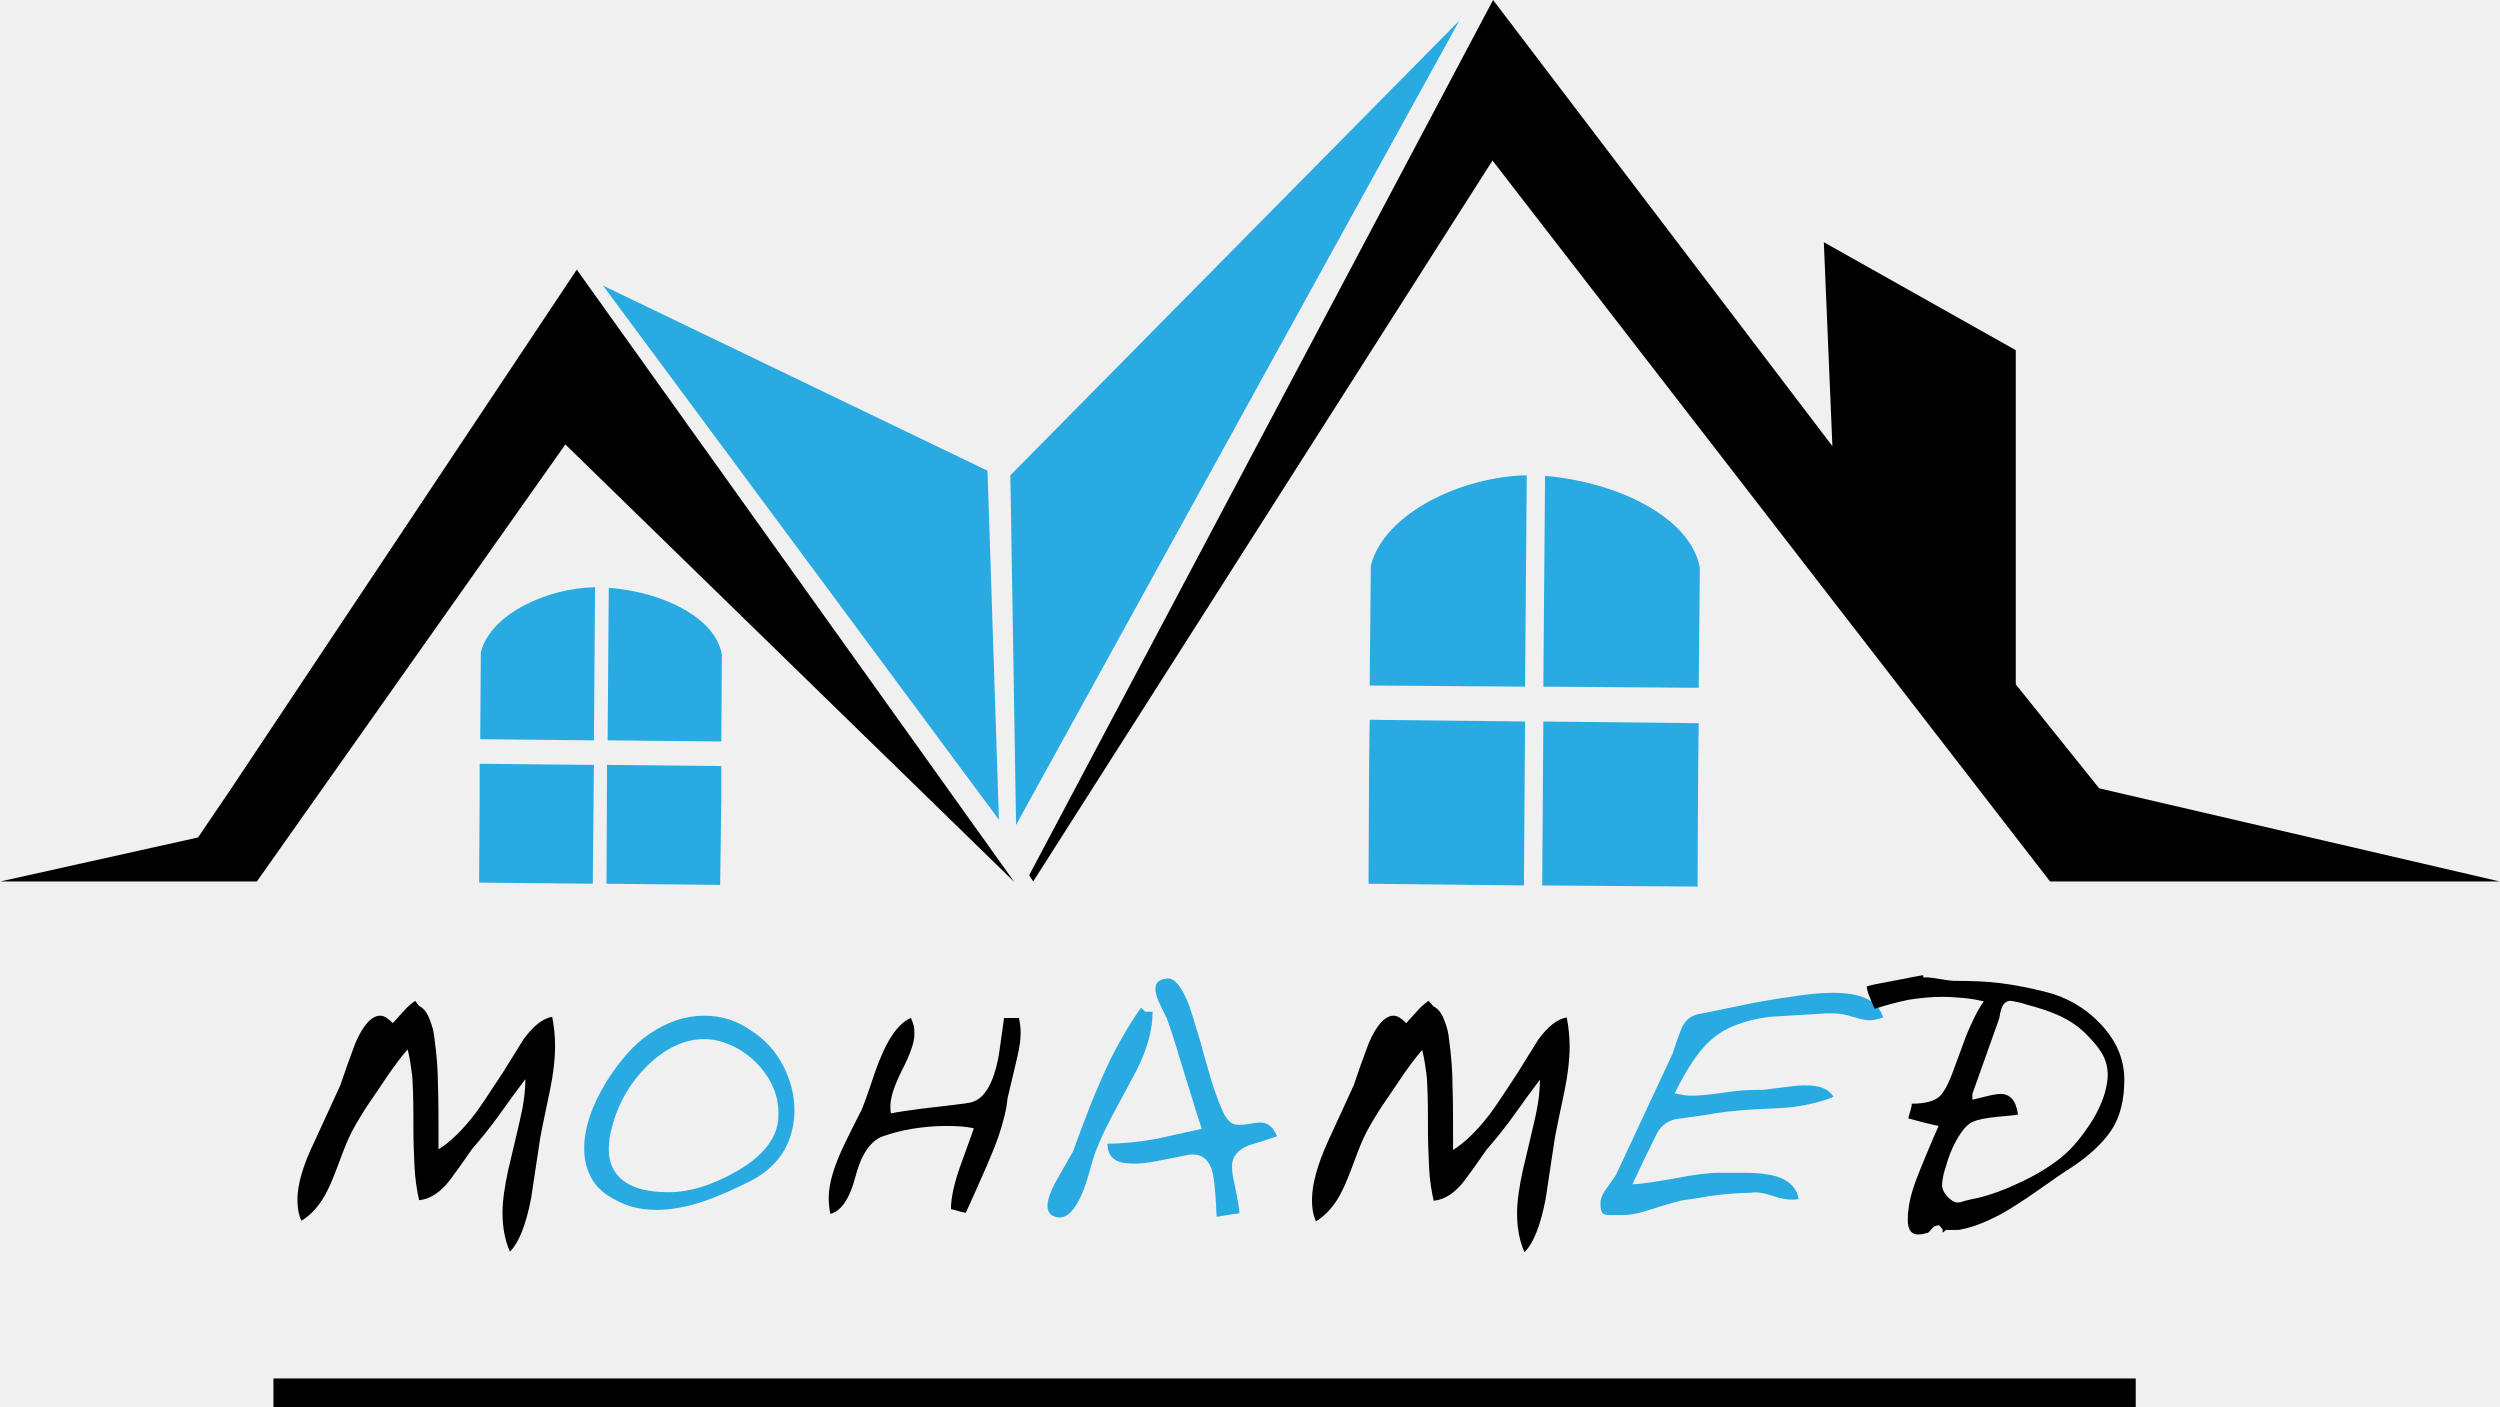
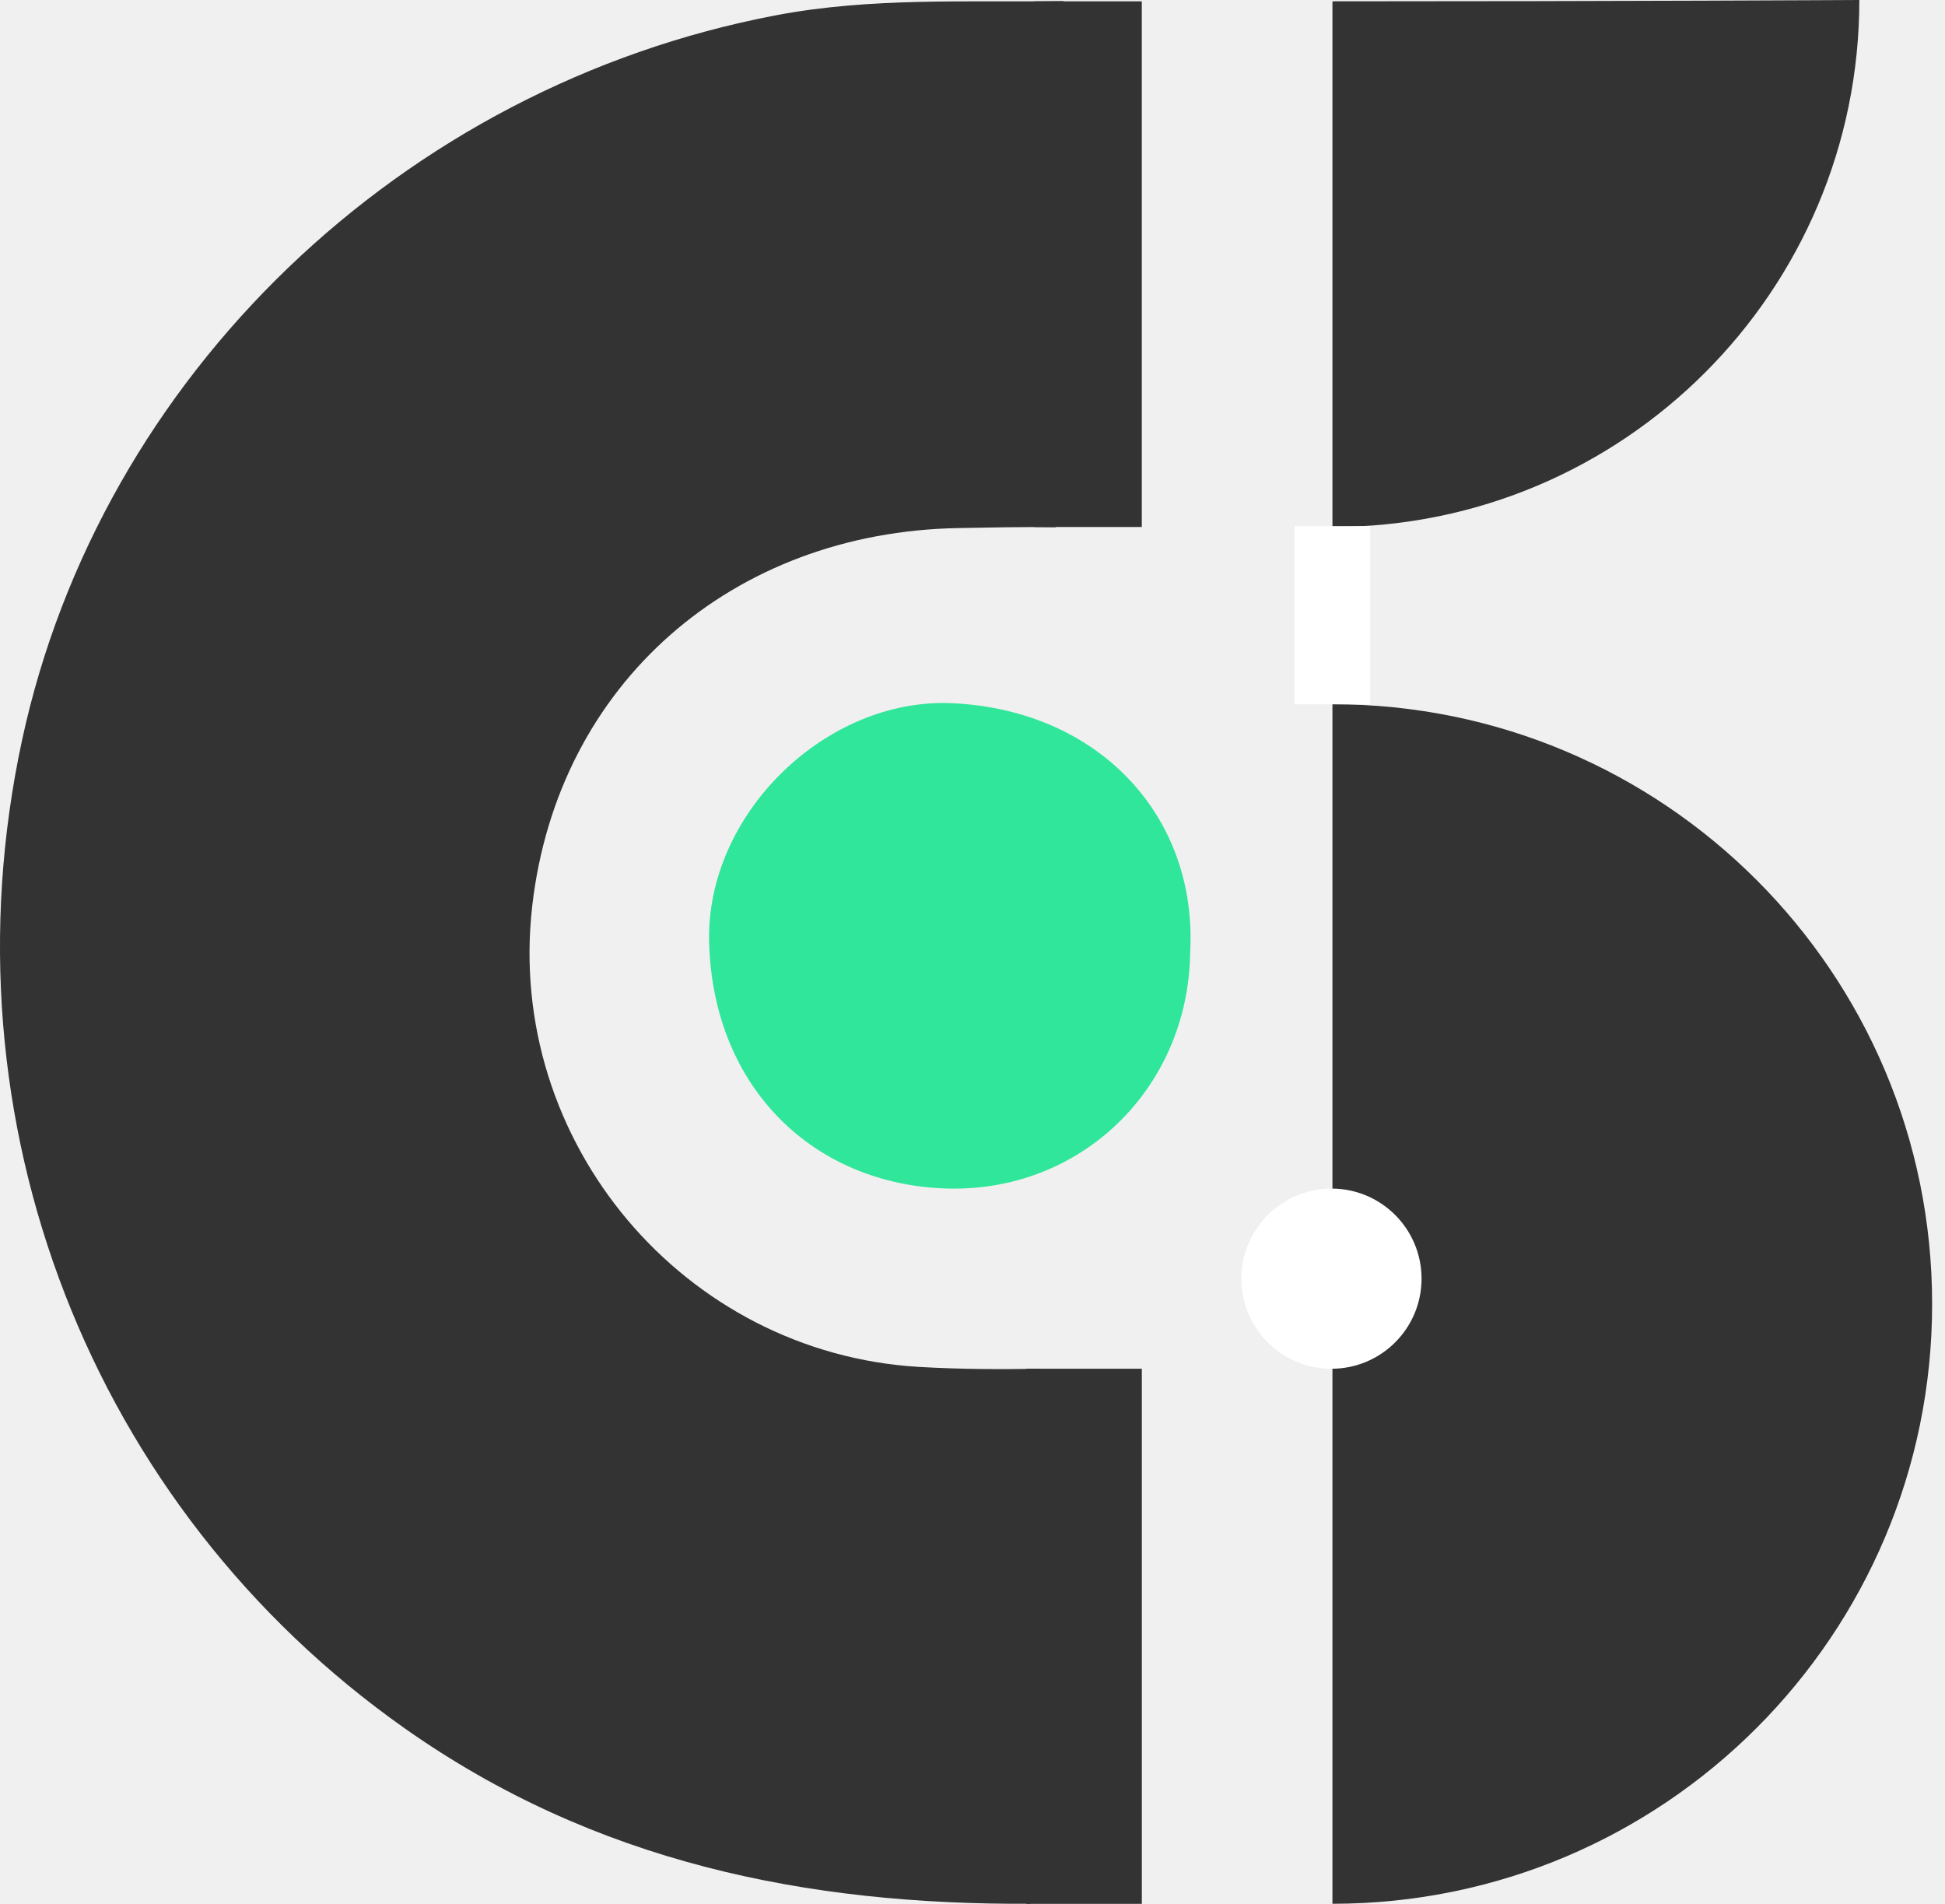
- <svg xmlns="http://www.w3.org/2000/svg" id="Layer_1" viewBox="0 0 437.5 246.3" width="2500" height="1407">
-   <style>.st0{fill:#29abe2}</style>
-   <path d="M40.3 138.2l-5.7 8.4L0 154.3h44.9l54-76.5 78.6 76.6-76.6-107.2zM367.4 138l-14.6-18.2V61.3l-33.6-18.9 1.5 35.7L261.3 0l-81.2 153.2.7 1.1 80.4-126.2 97.6 126.2h78.7z" />
-   <path class="st0" d="M239.9 99l-.2 21 27.2.2.3-37c-11.2.2-24.9 6.5-27.3 15.8M270.4 83.3l-.3 36.9 27.2.2.2-21c-1.6-8.8-14.3-15-27.1-16.1M239.6 133.8l-.1 20.9 27.2.3.2-28.7-27.2-.3zM269.9 155l27.2.2.1-20.8.1-7.8-27.2-.3zM84.1 114.2l-.1 15.2 19.9.2.2-26.8c-8.2.1-18.3 4.6-20 11.4M106.5 102.9l-.2 26.7 19.9.2.1-15.2c-1.1-6.5-10.4-11-19.8-11.7M83.9 139.4l-.1 15.1 19.9.2.2-20.8-20-.2zM106.1 154.7l19.9.2.2-15.1v-5.7l-20-.2zM172.8 82.4L105.5 50l69.3 93.5zM176.8 83.2l1 61.2L255.4 3.6z" />
-   <path d="M47.8 241.3h326v5h-326zM72.6 175.2c-.7.5-1.4 1.1-2 1.8-.3.3-.9 1-1.9 2.1-.8-.8-1.5-1.3-2.2-1.3-1.5 0-3 1.6-4.4 4.9-.9 2.4-1.8 4.9-2.6 7.3-1.5 3.3-3 6.5-4.5 9.8-2 4.1-3 7.5-3 10.2 0 1.4.2 2.6.7 3.7 1.8-1.1 3.4-2.9 4.6-5.4.5-.9 1.4-3.2 2.7-6.7.6-1.6 1.3-3.2 2.3-4.9.8-1.4 1.8-3 3-4.7.9-1.3 1.8-2.7 2.7-4 1.2-1.7 2.3-3.2 3.3-4.3.4 1.6.6 3.2.8 4.7.1 1.5.2 3.9.2 7.2v1.7c0 2.6.1 4.9.2 7 .1 2.1.4 4 .8 5.8 2-.2 3.7-1.4 5.3-3.4.9-1.2 2.2-3 4-5.6 1.5-1.7 3.1-3.7 4.7-5.9 1.5-2.1 3-4.2 4.6-6.3 0 2.1-.3 4.5-1 7.4-.7 2.9-1.3 5.7-2 8.5-.6 2.8-1 5.3-1 7.5 0 1.2.1 2.4.3 3.5.2 1.1.5 2.2 1 3.3 1.6-1.6 2.8-4.7 3.7-9.3.5-3.5 1.1-7.1 1.6-10.6.5-2.7 1.1-5.4 1.7-8.3.6-2.9.9-5.5.9-7.8 0-1.8-.2-3.5-.5-5.1-1.7.3-3.3 1.6-5 3.9-1.2 1.9-2.4 3.9-3.6 5.8-2.6 4-4.3 6.5-5 7.4-2.1 2.7-4.2 4.8-6.3 6.1 0-4.9 0-8.6-.1-11.2 0-2.5-.2-5.2-.6-8.1-.1-1.2-.4-2.3-.8-3.3-.5-1.4-1.2-2.2-1.9-2.5l-.7-.9z" />
-   <path class="st0" d="M113.2 186.6c3.2-3.1 6.5-4.7 10-4.7 1.2 0 2.4.2 3.5.6 1.1.4 2.3.9 3.4 1.7 1.9 1.3 3.4 2.9 4.5 4.8s1.6 3.8 1.6 5.9c0 .5 0 1-.1 1.6-.5 3.2-3 6.2-7.5 8.7-4.1 2.3-8 3.5-11.6 3.5-3.4 0-6-.6-7.8-1.9-1.8-1.3-2.7-3.2-2.7-5.6 0-1.3.2-2.6.6-4 1.1-4.2 3.2-7.7 6.1-10.6zm10-8.8c-3.3 0-6.5 1.1-9.6 3.2-2.8 1.9-5.3 4.8-7.6 8.5-2.5 4.1-3.8 8-3.8 11.5 0 1.7.3 3.3 1 4.7.6 1.4 1.7 2.6 3 3.5 1.4.9 2.8 1.6 4.2 2 1.4.4 2.9.6 4.4.6 2.5 0 5.4-.5 8.6-1.6 2.3-.8 5-2 8-3.5 2.5-1.3 4.4-3 5.8-5.3 1.2-2.1 1.8-4.5 1.8-7.1 0-2.7-.7-5.3-2-7.8s-3.2-4.6-5.6-6.1c-2.5-1.8-5.3-2.6-8.2-2.6z" />
-   <path d="M147.9 200c-1.9 3.9-2.9 7.1-2.9 9.7 0 1 .1 1.9.3 2.8 1.9-.5 3.4-2.7 4.4-6.6 1-3.8 2.6-6.2 4.8-7 1.5-.5 3.2-1 5.1-1.3 1.9-.3 3.9-.5 5.9-.5 1.9 0 3.5.1 4.9.4-.8 2.4-1.7 4.7-2.5 7-1 2.9-1.5 5.3-1.5 7.2.3 0 .7.1 1.3.3.3.1.7.2 1.3.3 1-2.2 2-4.4 3-6.7 1.2-2.7 2.1-4.9 2.7-6.6.8-2.4 1.4-4.6 1.6-6.7 0-.1.6-2.5 1.7-7.2.4-1.7.6-3.1.6-4.3 0-.9-.1-1.7-.3-2.6h-2.6c-.3 2.1-.6 4.2-.9 6.4-.9 5.1-2.6 7.9-5 8.4-.8.2-3.7.5-8.7 1.1-2.1.3-3.8.5-5.2.8-.1-.4-.1-.9-.1-1.3 0-1.5.7-3.6 2.1-6.4 1.4-2.7 2.1-4.8 2.1-6.1 0-.5 0-1-.1-1.5-.1-.4-.3-.9-.5-1.4-2.4 1-4.4 4.1-6.3 9.5-1.3 3.9-2.1 6.1-2.4 6.7-1 1.9-1.9 3.8-2.8 5.6z" />
-   <path class="st0" d="M199.7 176.4c-1.7 2.3-3.2 4.9-4.8 7.9-1.2 2.3-2.5 5.3-3.9 8.7-.9 2.3-2 5.1-3.2 8.5-1.1 1.9-2.2 3.9-3.3 5.8-.8 1.6-1.2 2.9-1.2 3.8 0 .5.1.9.4 1.3.3.4.8.6 1.4.7 1.5.2 2.8-1 4.1-3.8.6-1.3 1.2-3.2 1.9-5.8.6-2.2 1.9-5.1 3.8-8.7 2.5-4.7 4.1-7.5 4.6-8.7 1.5-3.3 2.2-6.3 2.2-9h-1.3l-.7-.7zm6.6 8.4c.7 2.2 1.3 4.3 2 6.4.6 2.1 1.3 4.3 2 6.4-4.9 1.1-7.6 1.7-8.1 1.8-3 .5-5.8.8-8.4.8 0 1.3.4 2.2 1.3 2.8.8.5 1.9.7 3.3.7 1 0 2.2-.1 3.8-.4 1.6-.3 3.6-.7 6.1-1.2h.4c2.1 0 3.3 1.4 3.7 4.2.2 1.5.4 3.7.5 6.7.6-.1 1.5-.2 2.5-.4.5-.1 1-.1 1.5-.2 0-.7-.3-2.5-.9-5.3-.3-1.2-.4-2.2-.4-3 0-1.6 1-2.8 2.9-3.6 1.7-.5 3.3-1 5-1.6-.4-.9-.9-1.6-1.4-1.9-.5-.4-1.1-.5-1.7-.5-.3 0-1 .1-2.2.3-.5.1-.9.1-1.3.1-.6 0-1.1-.1-1.5-.4-.4-.3-.8-.8-1.2-1.5-.8-1.7-1.5-3.6-2.2-5.8-.6-2.2-1.3-4.3-1.8-6.4-1.3-4.3-2-6.6-2.1-6.8-1.3-3.3-2.6-4.9-3.9-4.7-.8.1-1.3.3-1.6.6-.3.3-.4.7-.4 1.3 0 .5.2 1.2.5 2 .4.8.9 1.9 1.5 3.1.8 2.2 1.5 4.4 2.1 6.5z" />
-   <path d="M250 175.2c-.7.5-1.4 1.1-2 1.8-.3.3-.9 1-1.9 2.1-.8-.8-1.5-1.3-2.2-1.3-1.5 0-3 1.6-4.4 4.9-.9 2.4-1.8 4.9-2.6 7.3-1.5 3.3-3 6.5-4.5 9.8-1.9 4.2-2.8 7.6-2.8 10.3 0 1.4.2 2.6.7 3.7 1.8-1.1 3.4-2.9 4.6-5.4.5-.9 1.4-3.2 2.7-6.7.6-1.6 1.3-3.2 2.3-4.9.8-1.4 1.8-3 3-4.7.9-1.3 1.8-2.7 2.7-4 1.2-1.7 2.3-3.2 3.3-4.3.4 1.6.6 3.2.8 4.7.1 1.5.2 3.9.2 7.2v1.7c0 2.6.1 4.9.2 7 .1 2.1.4 4 .8 5.8 2-.2 3.7-1.4 5.3-3.4.9-1.2 2.2-3 4-5.6 1.5-1.7 3.1-3.7 4.7-5.9 1.5-2.1 3-4.2 4.6-6.3 0 2.1-.3 4.5-1 7.4-.7 2.9-1.3 5.7-2 8.5-.6 2.8-1 5.3-1 7.5 0 1.2.1 2.4.3 3.5.2 1.1.5 2.2 1 3.3 1.6-1.6 2.8-4.7 3.7-9.3.5-3.5 1.1-7.1 1.6-10.6.5-2.7 1.1-5.4 1.7-8.3.6-2.9.9-5.5.9-7.8 0-1.8-.2-3.5-.5-5.1-1.7.3-3.3 1.6-5 3.9-1.2 1.9-2.4 3.9-3.6 5.8-2.6 4-4.3 6.5-5 7.4-2.1 2.7-4.2 4.8-6.3 6.1 0-4.9 0-8.6-.1-11.2 0-2.5-.2-5.2-.6-8.1-.1-1.2-.4-2.3-.8-3.3-.5-1.4-1.2-2.2-1.9-2.5l-.9-1z" />
-   <path class="st0" d="M310.1 209.3c1.5.5 2.6.7 3.4.7.4 0 .8 0 1.3-.1-.3-1.8-1.5-3.1-3.4-3.8-1.4-.5-3.4-.8-6.1-.8h-4.4c-1.8 0-4.4.3-7.9 1-3.5.6-5.9 1-7.3 1 1.3-2.8 2.6-5.5 4-8.3.7-1.7 1.9-2.7 3.6-3.1 1.7-.2 3.4-.5 5.1-.7 2-.4 4.9-.8 8.7-1 3.8-.2 6-.3 6.7-.4 2.8-.4 5.2-1 7.1-1.8-.5-.8-1.2-1.3-2-1.6-.8-.3-1.9-.4-3.2-.4-.8 0-2.7.2-5.7.6-1.2.2-2.3.2-3.1.2-1.1 0-2.4.1-4 .3-3.4.5-5.6.7-6.5.7-.6 0-1.2 0-1.7-.1-.6-.1-1.1-.2-1.6-.3 2.2-4.5 4.3-7.6 6.3-9.3 2.4-2.2 5.8-3.5 10.3-4.1l9.9-.6h1.3c1 0 2.1.2 3.4.6 1.3.4 2.2.6 2.9.6.7 0 1.5-.2 2.4-.5-.5-1.5-1.5-2.7-3.2-3.4-1.4-.6-3.3-.9-5.6-.9-1.4 0-3.2.1-5.4.4-2.2.3-4.9.7-8.2 1.3-3.1.6-6.2 1.3-9.3 1.9-1.7.2-2.9 1-3.6 2.6-.6 1.5-1.1 3-1.6 4.5-3.3 7.1-6.6 14.1-9.9 21.2l-2.1 3c-.4.7-.6 1.3-.6 1.9 0 .9.1 1.5.4 1.8.2.2.6.3 1.1.3h2.3c1.2 0 2.6-.2 4.1-.7 4.1-1.3 6.3-1.9 6.6-1.9 1.5-.2 2.9-.4 4.4-.7 2.9-.4 5.4-.6 7.5-.6.8-.2 2.1 0 3.6.5z" />
-   <path d="M349.6 195.5c2.1-.2 3.3-.3 3.6-.4-.2-1.3-.6-2.3-1.1-2.8-.5-.5-1.1-.8-1.9-.8-.5 0-1.3.1-2.5.4-1.2.3-2 .5-2.5.6v-1c1.6-4.4 3.1-8.8 4.7-13.2.2-1.2.4-2 .7-2.4.3-.4.7-.7 1.2-.7.3 0 .7.1 1.2.2s1 .2 1.5.4c2.3.6 4.1 1.2 5.7 1.9 2 .9 3.6 2 4.9 3.3 1.3 1.3 2.3 2.5 2.9 3.6.6 1.1.9 2.3.9 3.6 0 .9-.2 1.9-.5 3.1-.6 2-1.6 4.1-3.1 6.2-1.5 2.2-3.1 4-4.9 5.4-1.8 1.4-4.2 2.9-7.3 4.3-3 1.4-5.7 2.3-7.9 2.7-.4.1-1 .2-1.9.5-.3.1-.6.1-.7.1-.3 0-.6-.1-.9-.3-.3-.2-.7-.5-1.1-1-.4-.5-.7-1.1-.7-1.8 0-.4.1-1 .2-1.5.1-.6.3-1.2.5-1.8.4-1.5 1-3 1.7-4.3 1-1.8 1.9-2.9 2.9-3.4.9-.4 2.3-.7 4.4-.9zm-13-24.8c-.1 0-2.2.4-6.3 1.2-1.6.3-2.8.5-3.6.8.1.7.3 1.4.6 2 .2.6.5 1.2.8 1.9 2.1-.7 4.1-1.2 6-1.6 2-.3 3.9-.5 5.8-.5 1.3 0 2.5.1 3.7.2 1.2.1 2.4.3 3.6.6-1.2 1.7-2.1 3.7-3 5.8-.8 2.2-1.6 4.3-2.4 6.5s-1.6 3.6-2.3 4.3c-1 .9-2.6 1.3-4.9 1.3 0 .3-.1.7-.2 1.1-.1.4-.3.9-.4 1.5.2 0 1.1.3 2.7.7 1.2.3 2.1.5 2.6.6-1.1 2.4-2.1 4.9-3.1 7.3-1.2 2.9-2 5.3-2.2 7.5-.1.6-.1 1.2-.1 1.7 0 .7.1 1.3.4 1.8.3.4.7.7 1.4.7.5 0 1-.1 1.7-.3.2-.1.4-.3.7-.7.3-.4.7-.6 1.3-.6l.6.7v.6l.6-.5h1.8c.3 0 .6 0 .9-.1 2.1-.4 4.3-1.3 6.8-2.6 1.6-.9 3.7-2.2 6.4-4.1 3-2.1 5-3.5 6-4.1 3.2-2.1 5.5-4.3 7-6.5 1.6-2.4 2.3-5.4 2.3-8.9 0-3.6-1.4-6.9-4.3-9.9-2.7-2.8-5.9-4.6-9.6-5.5-2.8-.7-5.4-1.2-7.8-1.5-2.4-.3-5.1-.4-8.1-.4-.4 0-1.2-.1-2.4-.3-1.2-.2-1.9-.3-2.2-.3h-.8z" />
+ <svg xmlns="http://www.w3.org/2000/svg" width="47" height="46" viewBox="0 0 47 46" fill="none">
+   <g clip-path="url(#clip0_193_13)">
+     <path d="M32.198 45.998C40.201 45.998 46.689 39.509 46.689 31.506C46.689 23.503 40.201 17.015 32.198 17.015V12.733C39.23 12.733 44.93 7.032 44.93 0C44.93 0 39.23 0.032 32.198 0.032" fill="#333333" />
+     <path d="M25.778 6.529C25.796 5.412 25.832 4.297 25.839 3.179C25.841 2.702 25.839 2.225 25.839 1.745C25.839 1.507 25.955 0.917 25.8 0.704C25.626 0.464 25.612 0.225 25.698 0.026C23.378 0.06 21.057 -0.07 18.743 0.371C9.721 2.09 2.431 9.068 0.531 17.892C-1.446 27.09 2.196 36.417 9.783 41.762C14.384 45.004 19.505 46.028 24.9 45.998C24.938 45.216 25.137 44.47 25.239 43.696C25.349 42.861 25.279 41.981 25.279 41.142C25.279 41.032 25.297 40.936 25.329 40.848C25.311 40.801 25.297 40.751 25.287 40.697C25.108 39.672 24.97 38.667 25.141 37.632C25.337 36.445 25.576 35.378 25.201 34.193C25.125 33.95 25.157 33.743 25.255 33.579C25.203 33.412 25.161 33.246 25.147 33.069C24.168 33.089 23.187 33.083 22.21 33.027C16.536 32.694 12.212 27.604 12.86 21.899C13.474 16.504 17.712 12.853 23.159 12.759C23.941 12.745 24.725 12.727 25.51 12.739C25.538 12.546 25.572 12.358 25.606 12.179C25.614 12.143 25.622 12.107 25.63 12.069C25.664 10.222 25.748 8.376 25.778 6.529Z" fill="#333333" />
+     <path d="M28.759 23.026C28.713 26.293 26.124 28.817 22.87 28.716C19.677 28.618 17.237 26.301 17.136 22.783C17.046 19.67 19.966 16.846 23.017 16.991C26.549 17.157 28.948 19.718 28.759 23.026Z" fill="#2FE69A" />
+     <path d="M27.591 0.032H25.014V12.733H27.591V0.032Z" fill="#333333" />
+     <path d="M27.592 33.071H24.8V46H27.592V33.071Z" fill="#333333" />
+     <path d="M33.111 12.712H31.282V17.017H33.111V12.712Z" fill="white" />
+     <path d="M32.175 33.071C33.377 33.071 34.351 32.096 34.351 30.895C34.351 29.693 33.377 28.718 32.175 28.718C30.973 28.718 29.998 29.693 29.998 30.895C29.998 32.096 30.973 33.071 32.175 33.071Z" fill="white" />
+   </g>
+   <defs>
+     <clipPath id="clip0_193_13">
+       <rect width="47" height="46" fill="white" />
+     </clipPath>
+   </defs>
</svg>
